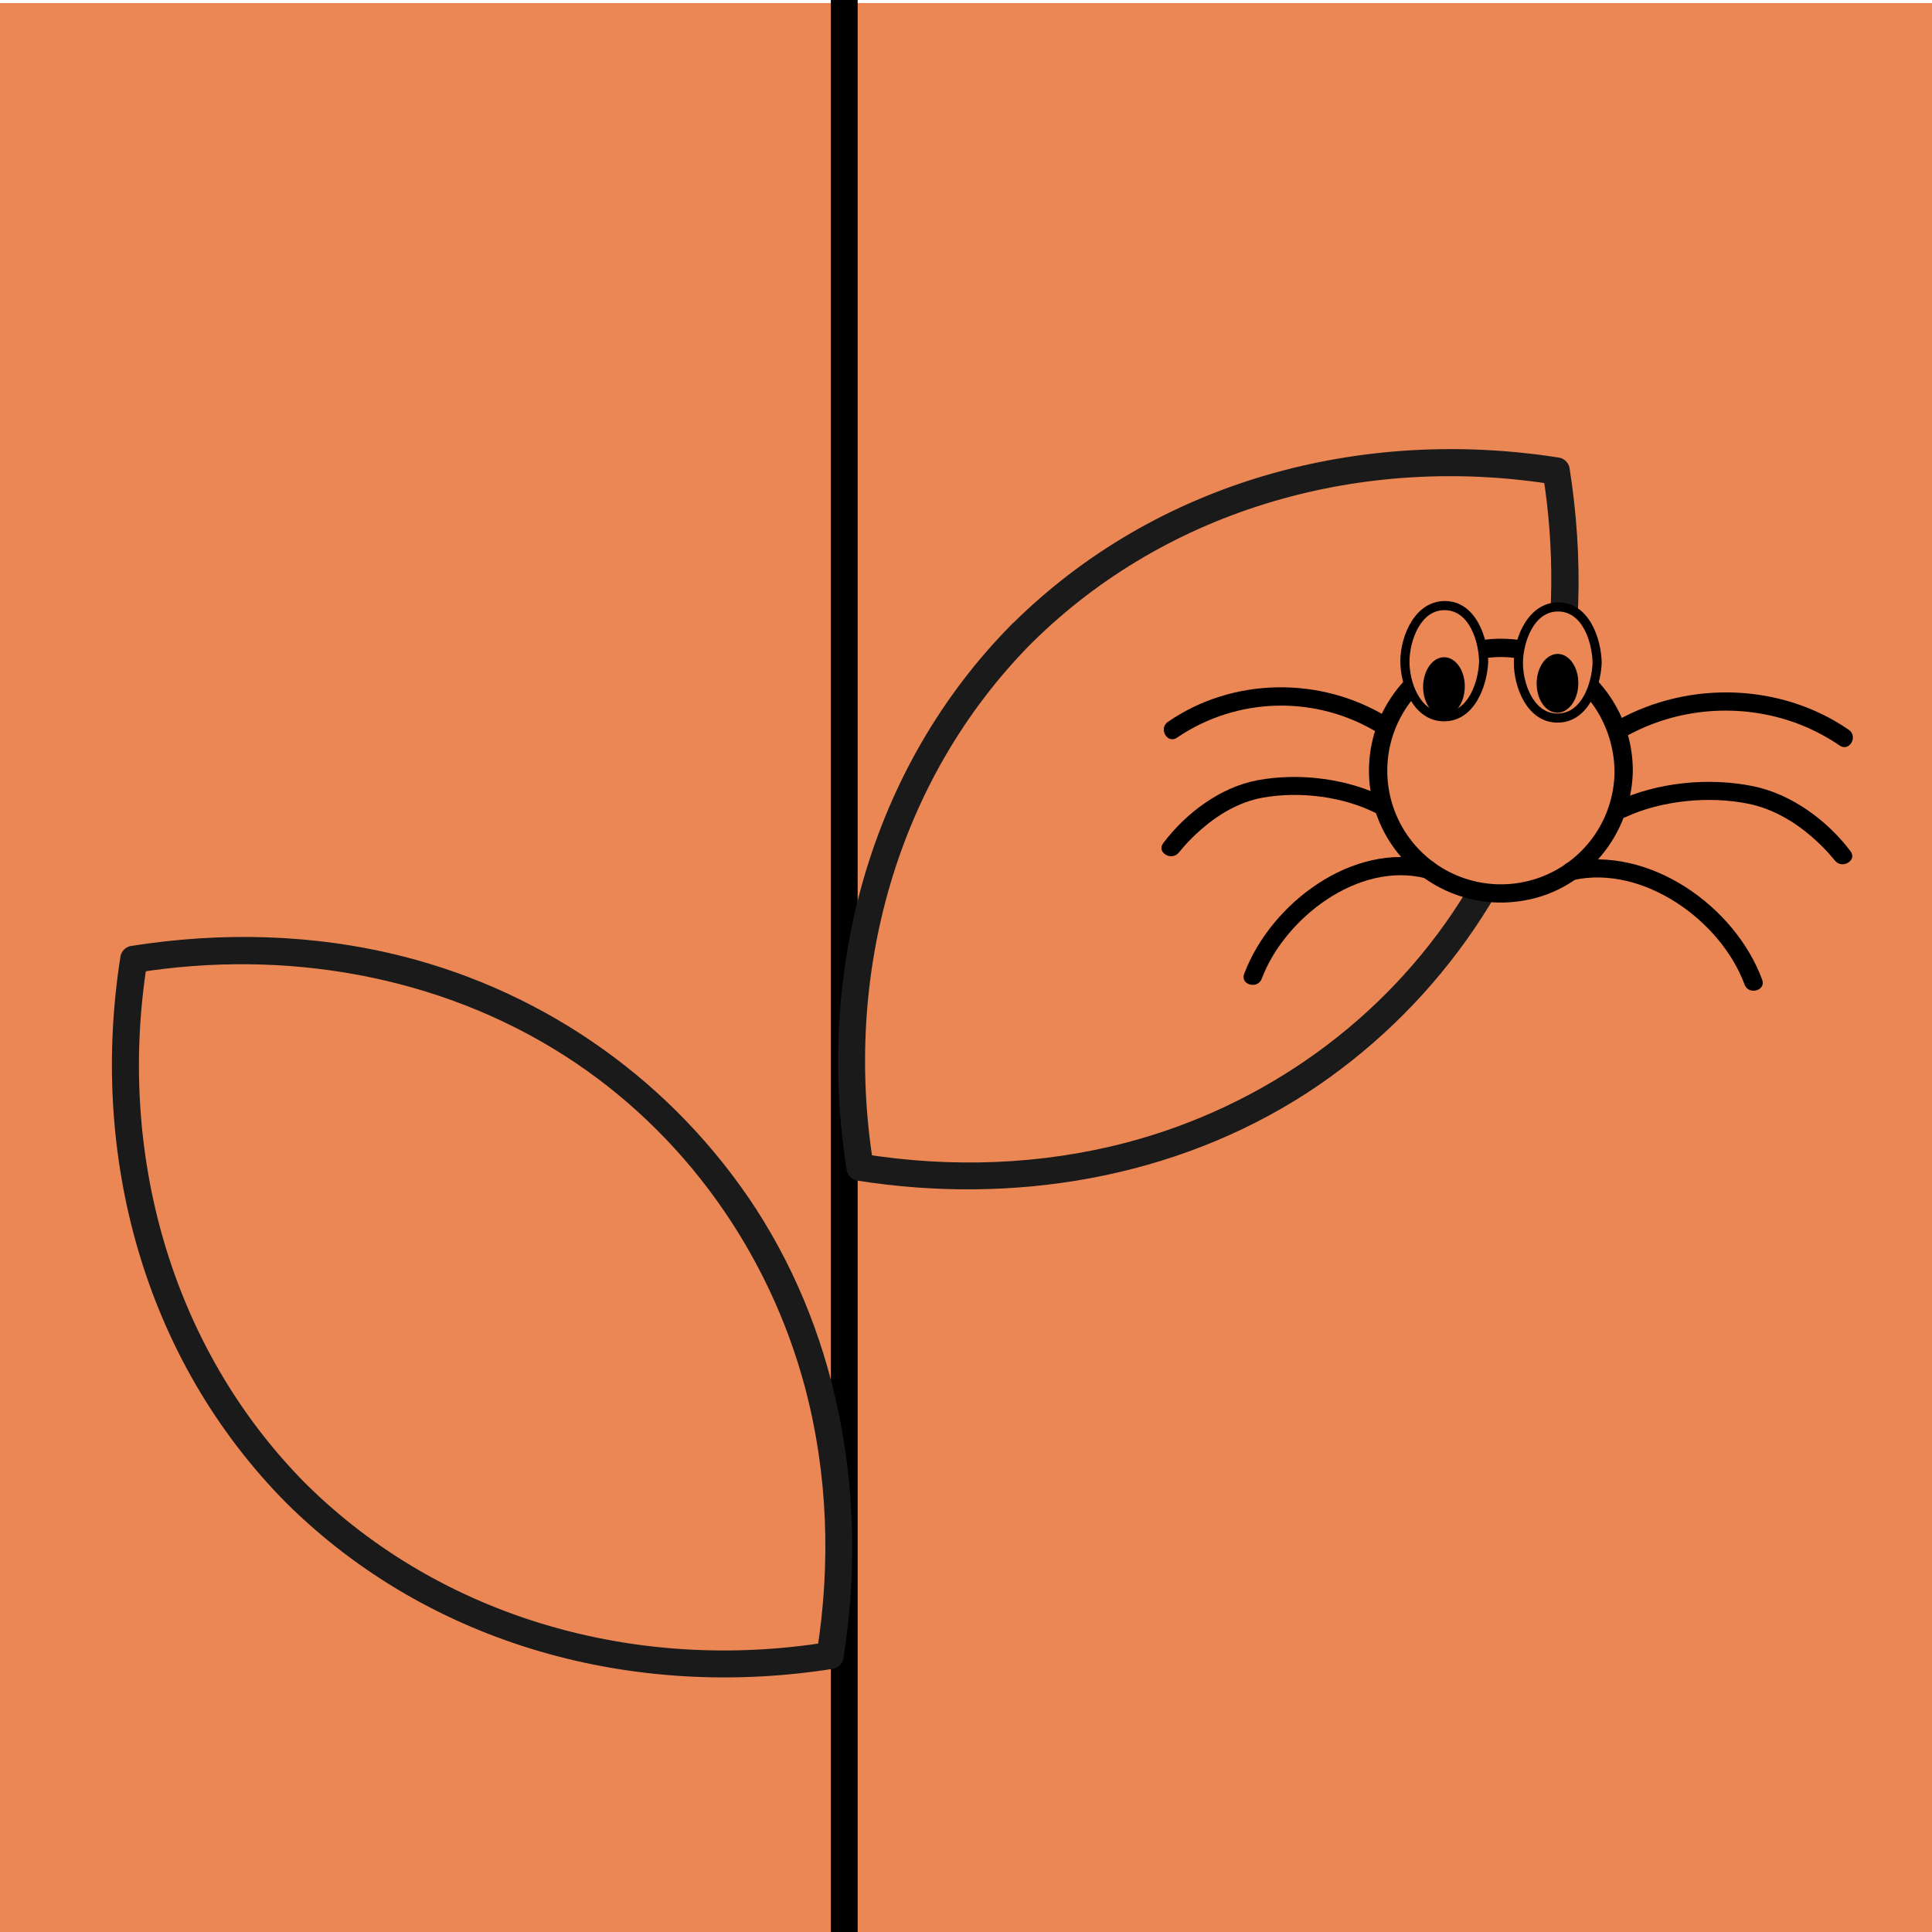
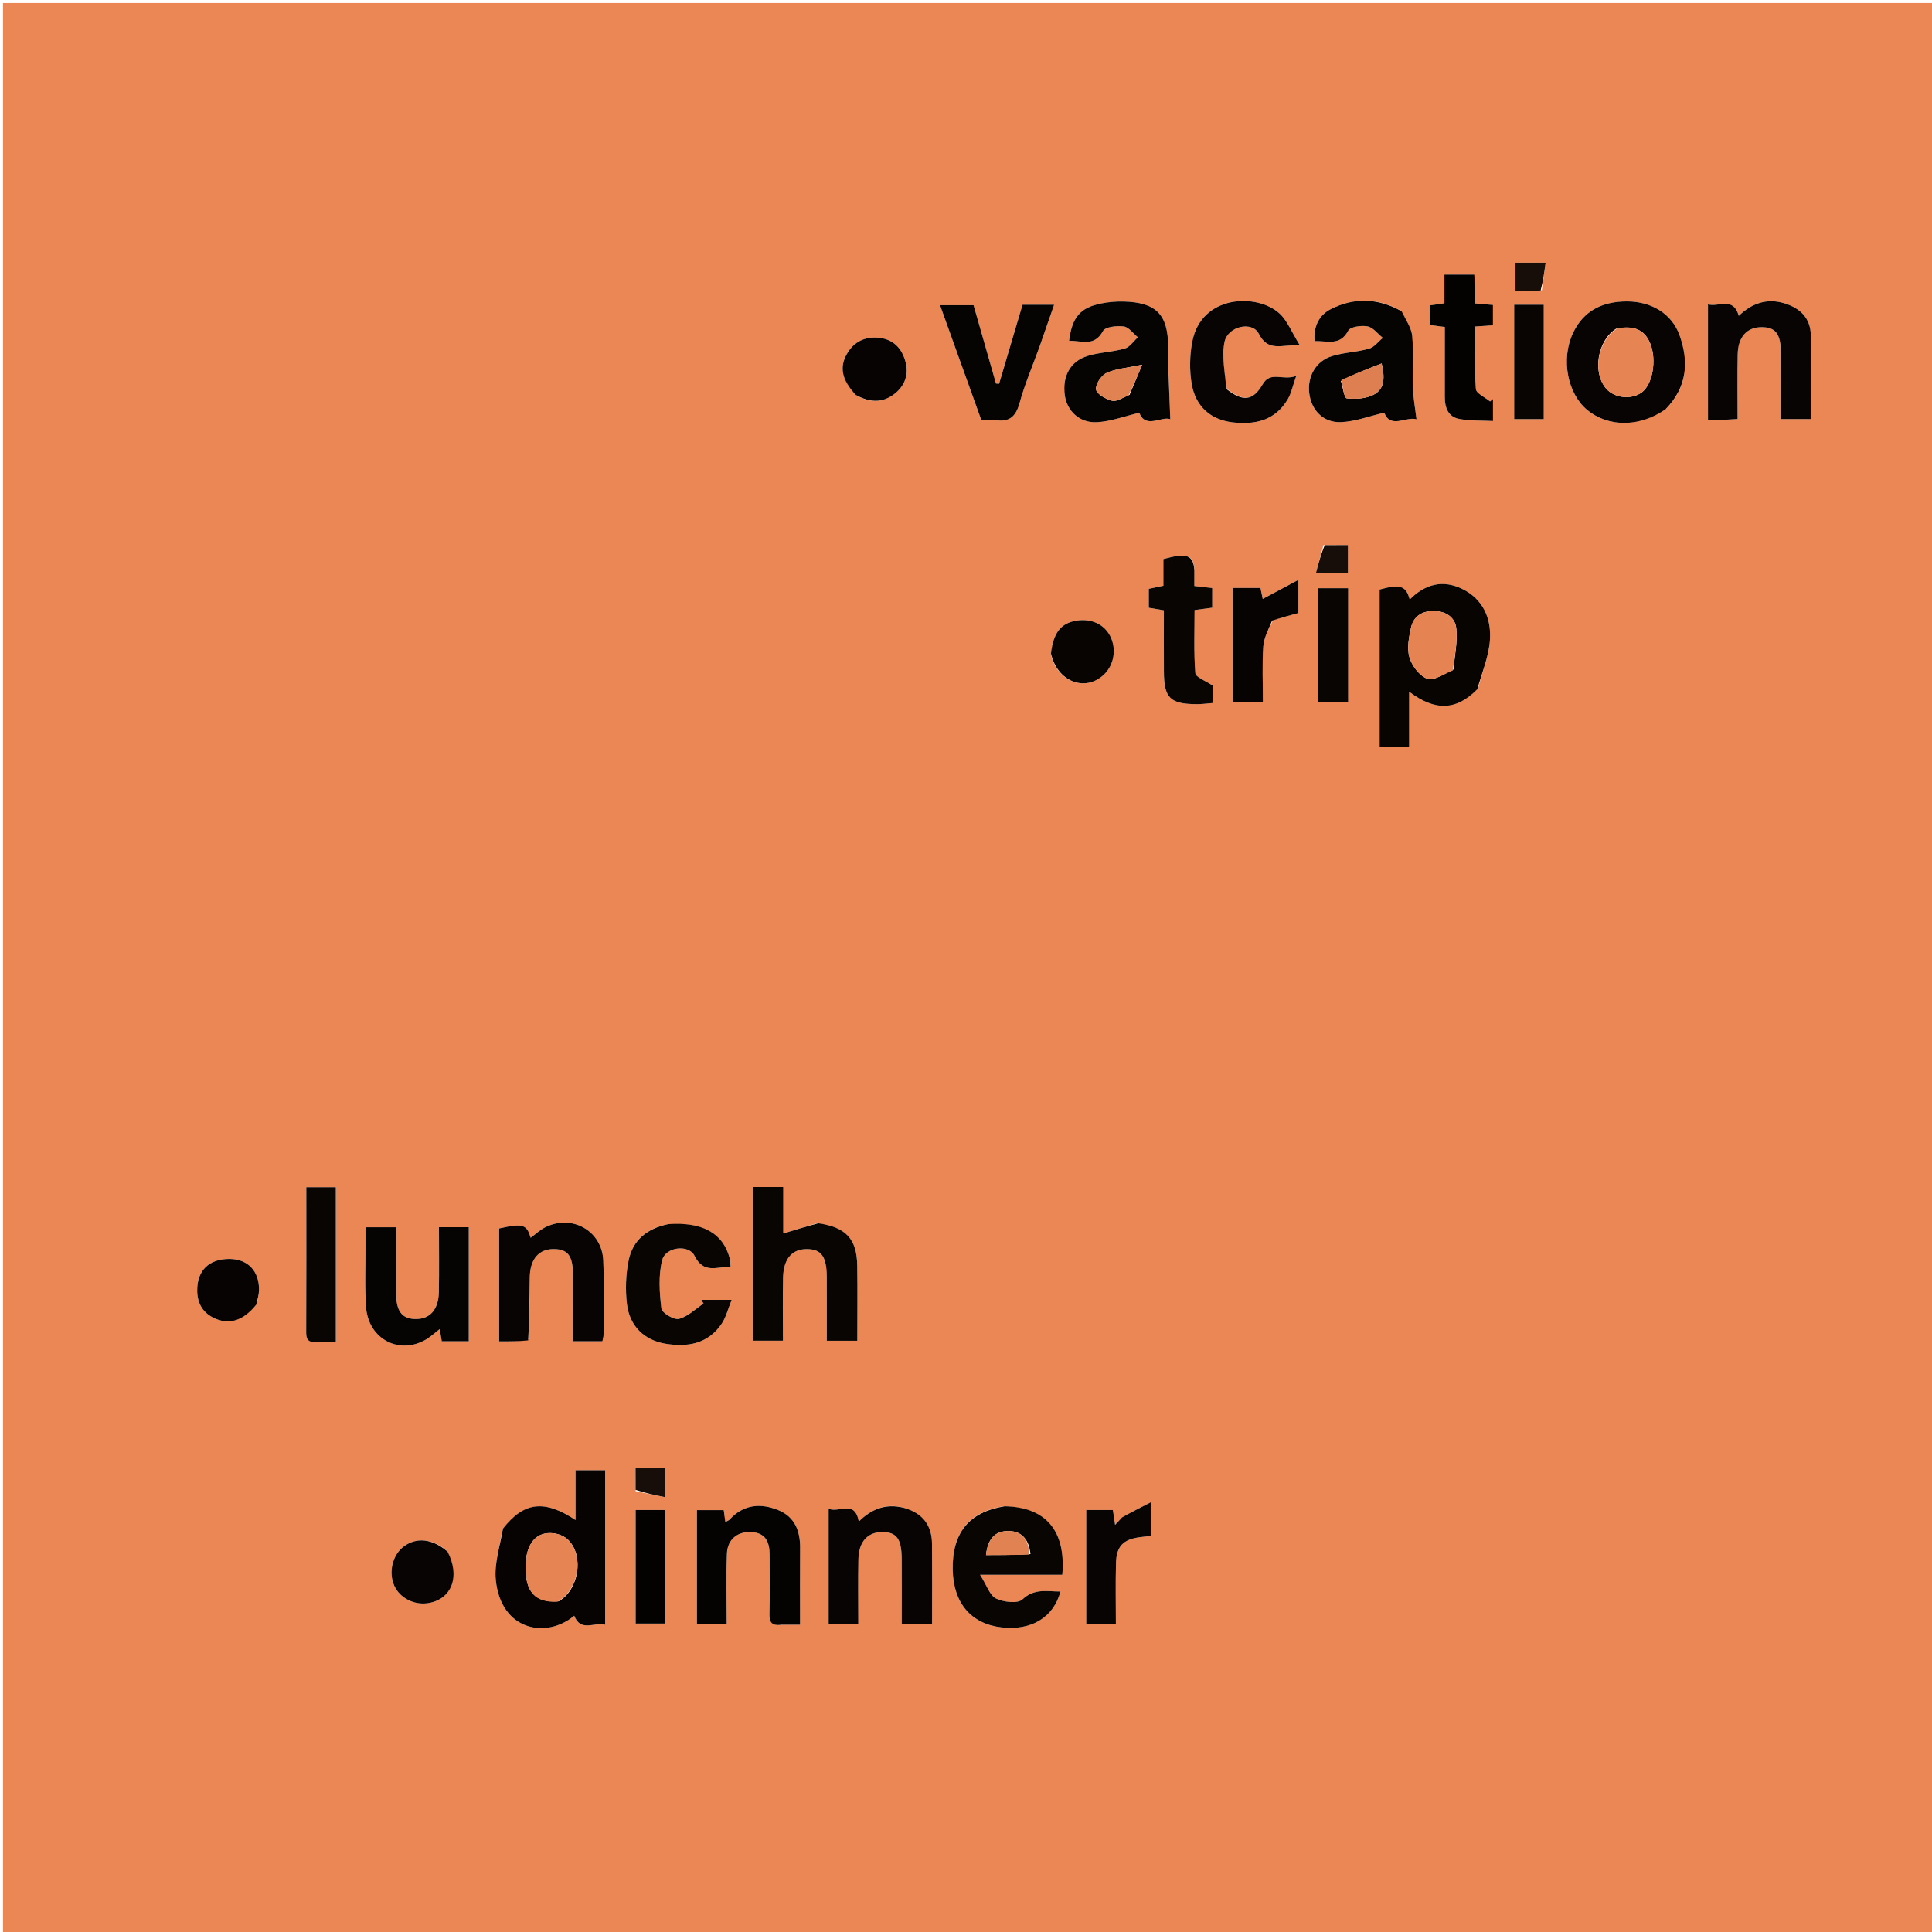
- <svg xmlns="http://www.w3.org/2000/svg" id="Layer_1" data-name="Layer 1" viewBox="0 0 635 635">
-   <defs>
-     <style>.cls-1{fill:#eb8755;}.cls-2{fill:#1a1a1a;}</style>
-   </defs>
-   <rect class="cls-1" y="1" width="635" height="635" />
-   <rect x="273.09" y="-4.81" width="8.81" height="662.23" rx="3" transform="translate(554.98 652.62) rotate(-180)" />
-   <path class="cls-1" d="M97.3,490.83a189.74,189.74,0,0,1-48-81.17A213.14,213.14,0,0,1,44,315.3a212.88,212.88,0,0,1,94.37,5.33A189.31,189.31,0,0,1,267.5,449.76a212.88,212.88,0,0,1,5.33,94.37,213,213,0,0,1-94.36-5.34A189.62,189.62,0,0,1,97.3,490.83Z" />
-   <path class="cls-2" d="M100.48,487.65c-44.57-45-62-109.16-52.14-171.16l-3.14,3.15c48.35-7.71,99,.82,140.46,27.39,39.05,25,67.16,64.52,79,109.26,7.45,28.21,8.43,57.87,3.84,86.64l3.14-3.14c-62,9.88-126.17-7.57-171.15-52.14-4.12-4.08-10.48,2.28-6.36,6.36,47.41,47,114.67,64.85,179.91,54.45a4.31,4.31,0,0,0,3.14-3.14c8.13-51-.47-104.37-28.76-148.09a195.91,195.91,0,0,0-116-82.89c-29.33-7.44-59.82-8.13-89.63-3.38a4.34,4.34,0,0,0-3.15,3.14C29.26,379.34,47.13,446.6,94.12,494,98.2,498.13,104.56,491.77,100.48,487.65Z" />
-   <path class="cls-1" d="M336,208.14a189.74,189.74,0,0,1,81.17-48,213.14,213.14,0,0,1,94.36-5.33,212.85,212.85,0,0,1-5.33,94.36A189.3,189.3,0,0,1,377,378.34a213.14,213.14,0,0,1-94.36,5.33A212.85,212.85,0,0,1,288,289.31,189.66,189.66,0,0,1,336,208.14Z" />
-   <path class="cls-2" d="M339.14,211.32c45-44.57,109.17-62,171.16-52.14L507.15,156c7.71,48.35-.82,99-27.39,140.46-25,39.05-64.51,67.16-109.26,79-28.21,7.46-57.87,8.44-86.64,3.85l3.15,3.14c-9.89-62,7.56-126.17,52.13-171.15,4.09-4.12-2.28-10.49-6.36-6.36-47,47.41-64.85,114.67-54.45,179.91a4.33,4.33,0,0,0,3.14,3.14c51,8.13,104.37-.47,148.1-28.76a195.89,195.89,0,0,0,82.88-116c7.45-29.33,8.13-59.82,3.38-89.63a4.33,4.33,0,0,0-3.14-3.15C447.46,140.1,380.19,158,332.78,205,328.66,209,335,215.4,339.14,211.32Z" />
-   <circle class="cls-1" cx="493.31" cy="253.31" r="40.35" />
-   <path d="M536.66,253.78a43.36,43.36,0,1,0-35.54,42.16c20.43-3.58,35-21.75,35.54-42.16.11-3.86-5.89-3.86-6,0a37.35,37.35,0,1,1-29.55-37c17.44,3.72,29.46,19.39,29.55,37C530.68,257.64,536.68,257.65,536.66,253.78Z" />
-   <ellipse class="cls-1" cx="474.7" cy="217.31" rx="18.27" ry="12.94" transform="translate(251.85 689.43) rotate(-89.33)" />
-   <path d="M489.14,217.46c-.15-8.21-4.25-19.87-14.23-19.92-9.79,0-14.58,11.32-14.65,19.62s4.41,19.82,14.23,19.92c10,.1,14.31-11.37,14.65-19.62.08-1.93-2.92-1.93-3,0-.27,6.56-3.45,16.68-11.65,16.62-8-.07-11.36-10.4-11.23-16.92s3.55-16.74,11.65-16.62,11.11,10.39,11.23,16.92C486.18,219.39,489.18,219.39,489.14,217.46Z" />
-   <ellipse class="cls-1" cx="512" cy="217.74" rx="18.27" ry="12.94" transform="translate(288.27 727.16) rotate(-89.33)" />
-   <path d="M526.44,217.9c-.15-8.21-4.25-19.87-14.23-19.92-9.79,0-14.58,11.31-14.65,19.61s4.41,19.83,14.23,19.92c10,.1,14.31-11.37,14.65-19.61.08-1.93-2.92-1.93-3,0-.27,6.55-3.45,16.68-11.65,16.61-8-.06-11.36-10.4-11.23-16.92s3.55-16.73,11.65-16.61,11.11,10.38,11.23,16.92C523.48,219.82,526.48,219.83,526.44,217.9Z" />
-   <path d="M456.17,235.8c-22.08-13.62-51-13.25-72.32,1.47-3.16,2.18-.16,7.38,3,5.18A61,61,0,0,1,453.14,241c3.3,2,6.32-3.15,3-5.18Z" />
-   <path d="M455.86,262.44c-12.61-6.55-28.69-8.56-42.54-6-12.26,2.3-23.58,10.84-31,20.69-2.33,3.09,2.88,6.08,5.18,3-.4.53,1.4-1.66,1.86-2.17a63.28,63.28,0,0,1,5.21-5.15c5.77-5.1,12.7-9.23,20.35-10.62,12.25-2.21,26.75-.44,37.91,5.36,3.42,1.78,6.46-3.39,3-5.18Z" />
-   <path d="M470.13,282.87c-25.47-6.44-52.53,14.1-61.2,37.21-1.36,3.62,4.44,5.18,5.78,1.59,7.4-19.7,31.59-38.63,53.82-33,3.75.94,5.34-4.84,1.6-5.79Z" />
-   <path d="M534.64,241.9c21.82-12.11,49.48-11,70,3.14,3.19,2.19,6.19-3,3-5.18-22.23-15.32-52.42-16.24-76-3.14-3.37,1.87-.35,7.06,3,5.18Z" />
-   <path d="M534.33,268.54c11.67-5.42,27.39-7,40.19-4.39,7.79,1.56,14.85,5.6,20.82,10.75a67.71,67.71,0,0,1,5.7,5.54c.5.54,2.45,2.9,2,2.34,2.3,3.05,7.51.06,5.18-3-7.72-10.21-19.48-18.85-32.13-21.4-14.52-2.92-31.29-1.29-44.82,5-3.5,1.63-.45,6.8,3,5.18Z" />
-   <path d="M517.32,289.21c22.84-4.93,48.34,13.38,56.07,34.39,1.33,3.59,7.13,2,5.79-1.6-8.9-24.17-37.23-44.24-63.45-38.58-3.77.82-2.18,6.6,1.59,5.79Z" />
-   <ellipse cx="474.6" cy="225.68" rx="9.67" ry="6.85" transform="translate(243.38 697.61) rotate(-89.33)" />
-   <ellipse cx="511.92" cy="224.6" rx="9.67" ry="6.85" transform="translate(281.34 733.85) rotate(-89.33)" />
+ <svg xmlns="http://www.w3.org/2000/svg" version="1.1" id="Layer_1" x="0px" y="0px" width="100%" viewBox="0 0 635 635" enable-background="new 0 0 635 635" xml:space="preserve">
+   <path fill="#EB8755" opacity="1" stroke="none" d=" M355,636   C236.667,636 118.833,636 1,636   C1,424.333 1,212.667 1,1   C212.667,1 424.333,1 636,1   C636,212.667 636,424.333 636,636   C542.5,636 449,636 355,636  M485.786,226.241   C487.169,220.857 489.408,215.523 489.722,210.077   C490.124,203.131 487.372,196.871 480.602,193.563   C474.188,190.429 468.364,191.981 463.335,197.053   C462.105,192.463 460.16,191.896 453.444,193.767   C453.444,211.052 453.444,228.292 453.444,245.572   C456.75,245.572 459.676,245.572 463.152,245.572   C463.152,239.457 463.152,233.596 463.152,227.344   C471.732,233.82 478.664,233.513 485.786,226.241  M165.1,502.756   C164.314,508.254 162.424,513.86 162.946,519.231   C164.579,536.036 179.674,538.708 188.726,531.048   C190.89,536.53 195.276,533.06 198.893,534.011   C198.893,516.794 198.893,500.07 198.893,483.222   C195.601,483.222 192.568,483.222 189.167,483.222   C189.167,486.219 189.167,488.855 189.167,491.491   C189.167,494.09 189.167,496.688 189.167,499.601   C178.902,492.796 172.183,493.621 165.1,502.756  M268.506,402.045   C264.973,403.12 261.439,404.196 257.442,405.413   C257.442,400.672 257.442,395.472 257.442,390.143   C253.751,390.143 250.672,390.143 247.594,390.143   C247.594,407.179 247.594,423.919 247.594,440.664   C250.959,440.664 254.001,440.664 257.34,440.664   C257.34,433.504 257.215,426.692 257.377,419.886   C257.525,413.64 260.408,410.456 265.387,410.55   C270.012,410.636 271.708,413.069 271.739,419.813   C271.772,426.771 271.747,433.73 271.747,440.67   C275.289,440.67 278.357,440.67 281.778,440.67   C281.778,432.198 281.878,424.07 281.751,415.945   C281.615,407.225 278.084,403.39 268.506,402.045  M460.343,102.065   C452.768,97.891 444.951,97.769 437.382,101.615   C433.517,103.579 431.661,107.377 432.09,112.135   C436.21,111.949 440.427,113.843 443.116,108.703   C443.798,107.4 447.444,106.882 449.48,107.278   C451.33,107.638 452.844,109.731 454.505,111.061   C453.002,112.288 451.674,114.131 449.961,114.618   C445.985,115.747 441.701,115.829 437.766,117.057   C432.451,118.715 429.666,123.757 430.317,129.219   C430.975,134.744 434.843,138.952 440.67,138.751   C445.41,138.587 450.093,136.762 454.976,135.634   C457,141.072 462.29,136.748 465.57,137.818   C465.141,134.23 464.504,130.862 464.386,127.476   C464.189,121.816 464.675,116.112 464.166,110.491   C463.919,107.755 462.071,105.164 460.343,102.065  M383.941,119.509   C383.941,117.678 383.942,115.847 383.941,114.016   C383.933,103.399 380.02,99.36 369.254,99.105   C366.783,99.046 364.255,99.272 361.832,99.76   C355.023,101.131 352.339,104.315 351.376,112.034   C355.367,111.852 359.607,114.189 362.522,108.803   C363.277,107.409 367.09,107.008 369.346,107.306   C371.024,107.528 372.455,109.614 373.996,110.87   C372.572,112.147 371.339,114.093 369.684,114.569   C365.719,115.709 361.436,115.772 357.498,116.978   C351.724,118.745 349.101,123.723 349.978,129.953   C350.688,134.996 354.734,139.025 360.402,138.777   C365.001,138.575 369.532,136.819 374.453,135.667   C376.55,141.075 381.742,136.707 384.644,137.777   C384.404,131.864 384.172,126.181 383.941,119.509  M329.765,495.09   C318.412,496.943 312.875,503.92 313.134,516.048   C313.365,526.916 319.208,533.754 329.228,534.889   C338.993,535.994 346.26,531.622 348.555,523.088   C344.201,523.109 340.054,521.931 336.055,525.678   C334.496,527.139 329.849,526.585 327.365,525.384   C325.303,524.387 324.352,521.094 322.131,517.592   C332.443,517.592 340.835,517.592 349.153,517.592   C350.395,503.18 343.759,495.325 329.765,495.09  M547.714,134.242   C554.569,127.201 555.138,118.906 552.029,110.197   C549.52,103.17 542.835,99.069 534.729,99.07   C526.788,99.071 520.441,102.058 516.962,109.561   C512.989,118.128 515.21,129.438 521.719,134.776   C528.652,140.462 538.947,140.442 547.714,134.242  M120.128,409.629   C120.162,416.29 119.845,422.975 120.311,429.606   C121.057,440.202 131.351,445.517 140.214,440.144   C141.592,439.309 142.791,438.18 144.531,436.832   C144.795,438.426 144.991,439.607 145.196,440.845   C148.221,440.845 151.023,440.845 154.073,440.845   C154.073,428.245 154.073,415.813 154.073,403.346   C150.807,403.346 147.742,403.346 144.276,403.346   C144.276,410.651 144.37,417.621 144.247,424.588   C144.142,430.488 141.289,433.635 136.484,433.535   C132.028,433.443 130.186,430.923 130.155,424.709   C130.118,417.605 130.146,410.5 130.146,403.372   C126.516,403.372 123.473,403.372 120.128,403.372   C120.128,405.381 120.128,407.024 120.128,409.629  M257.51,534.01   C259.255,534.01 261.001,534.01 262.966,534.01   C262.966,525.127 262.917,516.987 262.983,508.849   C263.028,503.216 261.246,498.539 255.773,496.325   C249.923,493.958 244.355,494.463 239.792,499.451   C239.501,499.77 239.008,499.904 238.413,500.233   C238.207,498.763 238.031,497.511 237.866,496.337   C234.794,496.337 231.893,496.337 229.063,496.337   C229.063,509.04 229.063,521.41 229.063,533.733   C232.376,533.733 235.305,533.733 238.846,533.733   C238.846,525.845 238.629,518.219 238.926,510.612   C239.11,505.925 242.42,503.334 246.893,503.549   C251.691,503.779 252.953,506.891 252.952,511.024   C252.951,517.514 253.092,524.008 252.894,530.492   C252.806,533.386 253.821,534.429 257.51,534.01  M566.513,138.015   C567.946,137.923 569.379,137.831 571.101,137.721   C571.101,130.409 570.994,123.443 571.134,116.481   C571.251,110.713 574.191,107.537 579.007,107.54   C583.639,107.542 585.311,109.743 585.36,116.16   C585.414,123.279 585.372,130.4 585.372,137.729   C588.928,137.729 591.975,137.729 595.229,137.729   C595.229,128.319 595.392,119.187 595.167,110.066   C595.033,104.596 591.738,101.322 586.591,99.721   C580.589,97.853 575.629,99.836 571.493,103.813   C569.65,97.325 564.893,101.054 561.369,100.032   C561.369,112.897 561.369,125.271 561.369,138.015   C562.962,138.015 564.265,138.015 566.513,138.015  M296.733,495.462   C291.06,494.054 286.367,496.014 282.266,500.103   C280.956,492.755 275.843,497.358 272.349,495.887   C272.349,508.842 272.349,521.223 272.349,533.691   C275.691,533.691 278.745,533.691 282.101,533.691   C282.101,526.4 281.992,519.427 282.135,512.46   C282.254,506.693 285.211,503.52 290.038,503.54   C294.657,503.559 296.313,505.761 296.36,512.199   C296.413,519.322 296.372,526.446 296.372,533.701   C299.959,533.701 303.006,533.701 306.35,533.701   C306.35,524.754 306.405,516.115 306.332,507.477   C306.281,501.446 303.423,497.397 296.733,495.462  M173.944,440.211   C173.995,433.393 173.972,426.573 174.118,419.757   C174.247,413.695 177.233,410.406 182.231,410.54   C186.763,410.662 188.322,412.852 188.363,419.383   C188.407,426.493 188.373,433.604 188.373,440.848   C191.963,440.848 194.927,440.848 197.99,440.848   C198.141,440.064 198.368,439.426 198.369,438.788   C198.379,430.637 198.592,422.476 198.281,414.336   C197.908,404.552 187.993,398.961 179.174,403.393   C177.458,404.256 176.012,405.658 174.402,406.841   C173.147,402.416 171.814,402.013 164.068,403.763   C164.068,409.819 164.068,415.951 164.068,422.083   C164.068,428.334 164.068,434.585 164.068,440.883   C167.633,440.883 170.453,440.883 173.944,440.211  M219.243,402.43   C212.555,403.776 207.926,407.708 206.6,414.332   C205.674,418.961 205.505,423.932 206.061,428.624   C206.911,435.792 211.709,440.48 218.647,441.638   C225.961,442.859 232.74,441.73 237.219,435.036   C238.67,432.868 239.295,430.146 240.476,427.236   C236.469,427.236 233.497,427.236 230.524,427.236   C230.761,427.643 230.998,428.05 231.236,428.458   C228.56,430.233 226.072,432.753 223.135,433.491   C221.509,433.9 217.551,431.518 217.379,430.068   C216.752,424.812 216.359,419.181 217.654,414.148   C218.777,409.786 226.392,408.924 228.277,412.75   C231.261,418.806 235.621,416.321 240.12,416.353   C239.982,415.059 240,414.225 239.795,413.451   C237.645,405.359 230.927,401.558 219.243,402.43  M402.836,127.485   C402.627,122.465 401.513,117.268 402.451,112.473   C403.476,107.232 411.564,105.406 413.736,109.696   C416.805,115.761 421.132,113.275 427.192,113.442   C424.532,109.16 423.165,105.471 420.589,103.093   C413.185,96.257 394.768,96.881 391.855,112.372   C391.015,116.84 390.914,121.69 391.67,126.162   C392.932,133.623 397.95,137.987 405.169,138.823   C412.562,139.679 419.192,138.168 423.271,131.191   C424.426,129.216 424.881,126.832 426.036,123.563   C421.578,125.217 417.607,121.833 415.022,126.286   C411.862,131.729 408.579,132.206 402.836,127.485  M341.857,113.474   C343.353,109.151 344.85,104.827 346.464,100.164   C342.657,100.164 339.519,100.164 336.078,100.164   C333.515,108.81 330.948,117.467 328.382,126.123   C328.04,126.105 327.698,126.086 327.356,126.067   C324.88,117.415 322.405,108.763 319.989,100.318   C316.137,100.318 312.749,100.318 308.967,100.318   C313.583,113.16 318.051,125.59 322.516,138.012   C324.37,138.012 325.728,137.824 327.014,138.046   C331.566,138.835 333.833,137.092 335.089,132.523   C336.801,126.293 339.369,120.299 341.857,113.474  M392.551,186.924   C392.176,182.34 390.03,181.626 382.37,183.754   C382.37,186.606 382.37,189.557 382.37,192.524   C380.502,192.918 378.961,193.243 377.583,193.534   C377.583,195.819 377.583,197.757 377.583,199.757   C379.275,200.042 380.689,200.281 382.534,200.592   C382.534,207.414 382.507,214.043 382.541,220.672   C382.587,229.477 384.571,231.431 393.489,231.441   C395.125,231.443 396.761,231.207 398.593,231.065   C398.593,228.649 398.593,226.545 398.593,225.35   C396.268,223.751 392.985,222.614 392.876,221.228   C392.334,214.351 392.629,207.407 392.629,200.501   C395.048,200.182 396.787,199.952 398.427,199.736   C398.427,197.319 398.427,195.27 398.427,193.268   C396.279,193.025 394.521,192.827 392.552,192.604   C392.552,190.786 392.552,189.296 392.551,186.924  M484.84,94.57   C484.75,93.124 484.66,91.678 484.572,90.249   C481.141,90.249 478.088,90.249 474.739,90.249   C474.739,93.602 474.739,96.568 474.739,99.685   C472.926,99.947 471.388,100.169 469.895,100.385   C469.895,102.775 469.895,104.74 469.895,106.829   C471.518,107.038 472.955,107.223 474.874,107.47   C474.874,115.247 474.883,122.878 474.869,130.509   C474.863,134.006 475.984,137.045 479.673,137.707   C483.292,138.356 487.057,138.189 490.709,138.377   C490.709,135.333 490.709,133.229 490.709,131.126   C490.389,131.4 490.068,131.674 489.748,131.949   C488.118,130.592 485.191,129.333 485.081,127.863   C484.576,121.123 484.859,114.323 484.859,107.326   C487.151,107.163 488.905,107.038 490.696,106.91   C490.696,104.481 490.696,102.412 490.696,100.233   C488.665,100.061 486.912,99.914 484.84,99.739   C484.84,98.115 484.84,96.811 484.84,94.57  M104.663,441.018   C106.571,441.018 108.479,441.018 110.377,441.018   C110.377,423.575 110.377,406.891 110.377,390.218   C106.969,390.218 103.909,390.218 100.675,390.218   C100.675,406.375 100.711,422.162 100.636,437.948   C100.625,440.305 101.372,441.368 104.663,441.018  M368.536,499.033   C368.013,499.586 367.49,500.14 366.504,501.183   C366.19,499.068 365.968,497.573 365.778,496.291   C362.541,496.291 359.784,496.291 357.019,496.291   C357.019,508.973 357.019,521.363 357.019,533.772   C360.308,533.772 363.246,533.772 366.761,533.772   C366.761,526.917 366.622,520.294 366.804,513.68   C366.955,508.183 369.203,505.954 374.657,505.234   C375.936,505.065 377.222,504.95 378.359,504.827   C378.359,501.461 378.359,498.397 378.359,493.696   C374.593,495.62 371.804,497.045 368.536,499.033  M418.456,203.73   C421.256,202.971 424.056,202.211 426.742,201.482   C426.742,198.375 426.742,195.308 426.742,190.592   C422.17,193.035 418.582,194.952 415.022,196.855   C414.858,196.058 414.553,194.58 414.277,193.246   C411.114,193.246 408.338,193.246 405.356,193.246   C405.356,205.863 405.356,218.237 405.356,230.685   C408.7,230.685 411.751,230.685 415.087,230.685   C415.087,224.392 414.808,218.405 415.209,212.464   C415.398,209.664 416.892,206.952 418.456,203.73  M433.284,216.492   C433.284,221.25 433.284,226.009 433.284,230.836   C436.969,230.836 439.929,230.836 443.108,230.836   C443.108,218.232 443.108,205.811 443.108,193.322   C439.821,193.322 436.76,193.322 433.284,193.322   C433.284,200.926 433.284,208.21 433.284,216.492  M497.67,107.651   C497.67,117.701 497.67,127.751 497.67,137.745   C501.382,137.745 504.309,137.745 507.392,137.745   C507.392,125.089 507.392,112.709 507.392,100.165   C504.109,100.165 501.15,100.165 497.67,100.165   C497.67,102.449 497.67,104.574 497.67,107.651  M208.92,527.417   C208.92,529.514 208.92,531.612 208.92,533.626   C212.603,533.626 215.649,533.626 218.679,533.626   C218.679,520.996 218.679,508.749 218.679,496.3   C215.384,496.3 212.337,496.3 208.92,496.3   C208.92,506.535 208.92,516.484 208.92,527.417  M146.855,509.655   C142.122,505.72 136.992,505.188 132.825,508.198   C129.029,510.941 127.593,516.731 129.599,521.203   C131.404,525.228 136.136,527.649 140.746,526.904   C148.441,525.662 151.383,518.185 146.855,509.655  M281.611,130.033   C285.952,132.4 290.258,132.498 294.181,129.312   C297.408,126.691 298.705,123.115 297.645,119.021   C296.507,114.627 293.731,111.596 289.091,111.046   C284.39,110.489 280.571,112.276 278.226,116.554   C275.853,120.882 276.769,124.989 281.611,130.033  M345.466,215.183   C347.47,224.01 356.545,227.516 362.705,221.844   C366.168,218.654 367.079,213.349 364.897,209.07   C362.853,205.063 358.481,203.129 353.51,204.033   C348.663,204.915 346.195,208.071 345.466,215.183  M84.422,428.432   C84.669,426.966 85.107,425.503 85.131,424.033   C85.235,417.78 81.462,413.834 75.48,413.786   C68.693,413.731 64.796,417.562 64.82,424.132   C64.836,428.639 66.873,431.804 70.982,433.49   C75.73,435.44 80.125,433.893 84.422,428.432  M434.963,179.197   C434.199,182.047 433.435,184.897 432.514,188.334   C436.79,188.334 439.796,188.334 443.04,188.334   C443.04,185.193 443.04,182.326 443.04,179.152   C440.413,179.152 438.125,179.152 434.963,179.197  M506.782,95.374   C507.174,92.466 507.565,89.558 507.998,86.346   C504.098,86.346 501.182,86.346 498.102,86.346   C498.102,89.46 498.102,92.433 498.102,95.597   C501.038,95.597 503.495,95.597 506.782,95.374  M208.93,490.119   C212.123,490.764 215.316,491.409 218.64,492.079   C218.64,488.026 218.64,485.297 218.64,482.489   C215.264,482.489 212.232,482.489 208.882,482.489   C208.882,484.965 208.882,487.093 208.93,490.119  z" />
+   <path fill="#070402" opacity="1" stroke="none" d=" M485.555,226.524   C478.664,233.513 471.732,233.82 463.152,227.344   C463.152,233.596 463.152,239.457 463.152,245.572   C459.676,245.572 456.75,245.572 453.444,245.572   C453.444,228.292 453.444,211.052 453.444,193.767   C460.16,191.896 462.105,192.463 463.335,197.053   C468.364,191.981 474.188,190.429 480.602,193.563   C487.372,196.871 490.124,203.131 489.722,210.077   C489.408,215.523 487.169,220.857 485.555,226.524  M477.731,220.035   C478.101,215.532 479.112,210.961 478.643,206.548   C478.249,202.841 475.112,200.781 471.039,200.818   C467.192,200.853 464.536,202.709 463.756,206.321   C463.071,209.497 462.371,213.107 463.251,216.057   C464.076,218.826 466.542,222.135 469.069,223.053   C471.23,223.838 474.5,221.571 477.731,220.035  z" />
+   <path fill="#060302" opacity="1" stroke="none" d=" M165.297,502.44   C172.183,493.621 178.902,492.796 189.167,499.601   C189.167,496.688 189.167,494.09 189.167,491.491   C189.167,488.855 189.167,486.219 189.167,483.222   C192.568,483.222 195.601,483.222 198.893,483.222   C198.893,500.07 198.893,516.794 198.893,534.011   C195.276,533.06 190.89,536.53 188.726,531.047   C179.674,538.708 164.579,536.036 162.946,519.231   C162.424,513.86 164.314,508.254 165.297,502.44  M183.614,526.298   C190.21,522.614 192.059,511.458 186.773,506.15   C185.603,504.975 183.674,504.161 181.999,503.957   C176.256,503.256 172.898,507.295 172.75,514.699   C172.583,523.093 175.817,526.875 183.614,526.298  z" />
+   <path fill="#090503" opacity="1" stroke="none" d=" M268.925,402.057   C278.084,403.39 281.615,407.225 281.751,415.945   C281.878,424.07 281.778,432.198 281.778,440.67   C278.357,440.67 275.289,440.67 271.747,440.67   C271.747,433.73 271.772,426.771 271.739,419.813   C271.708,413.069 270.012,410.636 265.387,410.55   C260.408,410.456 257.525,413.64 257.377,419.886   C257.215,426.692 257.34,433.504 257.34,440.664   C254.001,440.664 250.959,440.664 247.594,440.664   C247.594,423.919 247.594,407.179 247.594,390.143   C250.672,390.143 253.751,390.143 257.442,390.143   C257.442,395.472 257.442,400.672 257.442,405.413   C261.439,404.196 264.973,403.12 268.925,402.057  z" />
+   <path fill="#060402" opacity="1" stroke="none" d=" M460.646,102.286   C462.071,105.164 463.919,107.755 464.166,110.491   C464.675,116.112 464.189,121.816 464.386,127.476   C464.504,130.862 465.141,134.23 465.57,137.818   C462.29,136.748 457,141.072 454.976,135.634   C450.093,136.762 445.41,138.587 440.67,138.751   C434.843,138.952 430.975,134.744 430.317,129.219   C429.666,123.757 432.451,118.715 437.766,117.057   C441.701,115.829 445.985,115.747 449.961,114.618   C451.674,114.131 453.002,112.288 454.505,111.061   C452.844,109.731 451.33,107.638 449.48,107.278   C447.444,106.882 443.798,107.4 443.116,108.703   C440.427,113.843 436.21,111.949 432.09,112.135   C431.661,107.377 433.517,103.579 437.382,101.615   C444.951,97.769 452.768,97.891 460.646,102.286  M440.714,125.236   C441.35,127.231 441.804,130.833 442.654,130.929   C445.544,131.256 448.935,131.045 451.463,129.739   C455.149,127.836 455.193,124.038 454.108,119.467   C449.472,121.264 445.249,122.901 440.714,125.236  z" />
+   <path fill="#060402" opacity="1" stroke="none" d=" M383.941,120.003   C384.172,126.181 384.404,131.864 384.644,137.777   C381.742,136.707 376.55,141.075 374.453,135.667   C369.532,136.819 365.001,138.575 360.402,138.777   C354.734,139.025 350.688,134.996 349.978,129.953   C349.101,123.723 351.724,118.745 357.498,116.978   C361.436,115.772 365.719,115.709 369.684,114.569   C371.339,114.093 372.572,112.147 373.996,110.87   C372.455,109.614 371.024,107.528 369.346,107.306   C367.09,107.008 363.277,107.409 362.522,108.803   C359.607,114.189 355.367,111.852 351.376,112.034   C352.339,104.315 355.023,101.131 361.832,99.76   C364.255,99.272 366.783,99.046 369.254,99.105   C380.02,99.36 383.933,103.399 383.941,114.016   C383.942,115.847 383.941,117.678 383.941,120.003  M371.25,129.768   C372.491,126.807 373.731,123.846 375.399,119.866   C370.274,120.968 366.676,121.183 363.648,122.609   C361.924,123.42 359.97,126.414 360.257,128.051   C360.527,129.586 363.466,131.178 365.5,131.704   C366.965,132.083 368.871,130.751 371.25,129.768  z" />
+   <path fill="#080503" opacity="1" stroke="none" d=" M330.2,495.074   C343.759,495.325 350.395,503.18 349.153,517.592   C340.835,517.592 332.443,517.592 322.131,517.592   C324.352,521.094 325.303,524.387 327.365,525.384   C329.849,526.585 334.496,527.139 336.055,525.678   C340.054,521.931 344.201,523.109 348.555,523.088   C346.26,531.622 338.993,535.994 329.228,534.889   C319.208,533.754 313.365,526.916 313.134,516.048   C312.875,503.92 318.412,496.943 330.2,495.074  M338.696,510.795   C338.185,505.857 335.678,503.225 331.467,503.207   C327.105,503.188 324.661,505.664 324.077,511.11   C328.708,511.11 333.297,511.11 338.696,510.795  z" />
+   <path fill="#080403" opacity="1" stroke="none" d=" M547.446,134.485   C538.947,140.442 528.652,140.462 521.719,134.776   C515.21,129.438 512.989,118.128 516.962,109.561   C520.441,102.058 526.788,99.071 534.729,99.07   C542.835,99.069 549.52,103.17 552.029,110.197   C555.138,118.906 554.569,127.201 547.446,134.485  M531.183,108.037   C525.062,111.872 523.298,122.276 527.855,127.678   C530.561,130.885 536.258,131.49 539.653,128.929   C543.14,126.299 544.535,118.51 542.463,113.114   C540.576,108.2 536.84,106.923 531.183,108.037  z" />
+   <path fill="#060402" opacity="1" stroke="none" d=" M120.128,409.148   C120.128,407.024 120.128,405.381 120.128,403.372   C123.473,403.372 126.516,403.372 130.146,403.372   C130.146,410.5 130.118,417.605 130.155,424.709   C130.186,430.923 132.028,433.443 136.484,433.535   C141.289,433.635 144.142,430.488 144.247,424.588   C144.37,417.621 144.276,410.651 144.276,403.346   C147.742,403.346 150.807,403.346 154.073,403.346   C154.073,415.813 154.073,428.245 154.073,440.845   C151.023,440.845 148.221,440.845 145.196,440.845   C144.991,439.607 144.795,438.426 144.531,436.832   C142.791,438.18 141.592,439.309 140.214,440.144   C131.351,445.517 121.057,440.202 120.311,429.606   C119.845,422.975 120.162,416.29 120.128,409.148  z" />
+   <path fill="#050302" opacity="1" stroke="none" d=" M257.041,534.01   C253.821,534.429 252.806,533.386 252.894,530.492   C253.092,524.008 252.951,517.514 252.952,511.024   C252.953,506.891 251.691,503.779 246.893,503.549   C242.42,503.334 239.11,505.925 238.926,510.612   C238.629,518.219 238.846,525.845 238.846,533.733   C235.305,533.733 232.376,533.733 229.063,533.733   C229.063,521.41 229.063,509.04 229.063,496.337   C231.893,496.337 234.794,496.337 237.866,496.337   C238.031,497.511 238.207,498.763 238.413,500.233   C239.008,499.904 239.501,499.77 239.792,499.451   C244.355,494.463 249.923,493.958 255.773,496.325   C261.246,498.539 263.028,503.216 262.983,508.849   C262.917,516.987 262.966,525.127 262.966,534.01   C261.001,534.01 259.255,534.01 257.041,534.01  z" />
+   <path fill="#070403" opacity="1" stroke="none" d=" M566.041,138.015   C564.265,138.015 562.962,138.015 561.369,138.015   C561.369,125.271 561.369,112.897 561.369,100.032   C564.893,101.054 569.65,97.325 571.493,103.813   C575.629,99.836 580.589,97.853 586.591,99.721   C591.738,101.322 595.033,104.596 595.167,110.066   C595.392,119.187 595.229,128.319 595.229,137.729   C591.975,137.729 588.928,137.729 585.372,137.729   C585.372,130.4 585.414,123.279 585.36,116.16   C585.311,109.743 583.639,107.542 579.007,107.54   C574.191,107.537 571.251,110.713 571.134,116.481   C570.994,123.443 571.101,130.409 571.101,137.721   C569.379,137.831 567.946,137.923 566.041,138.015  z" />
+   <path fill="#070403" opacity="1" stroke="none" d=" M297.116,495.587   C303.423,497.397 306.281,501.446 306.332,507.477   C306.405,516.115 306.35,524.754 306.35,533.701   C303.006,533.701 299.959,533.701 296.372,533.701   C296.372,526.446 296.413,519.322 296.36,512.199   C296.313,505.761 294.657,503.559 290.038,503.54   C285.211,503.52 282.254,506.693 282.135,512.46   C281.992,519.427 282.101,526.4 282.101,533.691   C278.745,533.691 275.691,533.691 272.349,533.691   C272.349,521.223 272.349,508.842 272.349,495.887   C275.843,497.358 280.956,492.755 282.266,500.103   C286.367,496.014 291.06,494.054 297.116,495.587  z" />
+   <path fill="#070403" opacity="1" stroke="none" d=" M173.609,440.547   C170.453,440.883 167.633,440.883 164.068,440.883   C164.068,434.585 164.068,428.334 164.068,422.083   C164.068,415.951 164.068,409.819 164.068,403.763   C171.814,402.013 173.147,402.416 174.402,406.841   C176.012,405.658 177.458,404.256 179.174,403.393   C187.993,398.961 197.908,404.552 198.281,414.336   C198.592,422.476 198.379,430.637 198.369,438.788   C198.368,439.426 198.141,440.064 197.99,440.848   C194.927,440.848 191.963,440.848 188.373,440.848   C188.373,433.604 188.407,426.493 188.363,419.383   C188.322,412.852 186.763,410.662 182.231,410.54   C177.233,410.406 174.247,413.695 174.118,419.757   C173.972,426.573 173.995,433.393 173.609,440.547  z" />
+   <path fill="#090503" opacity="1" stroke="none" d=" M219.656,402.341   C230.927,401.558 237.645,405.359 239.795,413.451   C240,414.225 239.982,415.059 240.12,416.353   C235.621,416.321 231.261,418.806 228.277,412.75   C226.392,408.924 218.777,409.786 217.654,414.148   C216.359,419.181 216.752,424.812 217.379,430.068   C217.551,431.518 221.509,433.9 223.135,433.491   C226.072,432.753 228.56,430.233 231.236,428.458   C230.998,428.05 230.761,427.643 230.524,427.236   C233.497,427.236 236.469,427.236 240.476,427.236   C239.295,430.146 238.67,432.868 237.219,435.036   C232.74,441.73 225.961,442.859 218.647,441.638   C211.709,440.48 206.911,435.792 206.061,428.624   C205.505,423.932 205.674,418.961 206.6,414.332   C207.926,407.708 212.555,403.776 219.656,402.341  z" />
+   <path fill="#080403" opacity="1" stroke="none" d=" M403.068,127.837   C408.579,132.206 411.862,131.729 415.022,126.286   C417.607,121.833 421.578,125.217 426.036,123.563   C424.881,126.832 424.426,129.216 423.271,131.191   C419.192,138.168 412.562,139.679 405.169,138.823   C397.95,137.987 392.932,133.623 391.67,126.162   C390.914,121.69 391.015,116.84 391.855,112.372   C394.768,96.881 413.185,96.257 420.589,103.093   C423.165,105.471 424.532,109.16 427.192,113.442   C421.132,113.275 416.805,115.761 413.736,109.696   C411.564,105.406 403.476,107.232 402.451,112.473   C401.513,117.268 402.627,122.465 403.068,127.837  z" />
+   <path fill="#060402" opacity="1" stroke="none" d=" M341.714,113.839   C339.369,120.299 336.801,126.293 335.089,132.523   C333.833,137.092 331.566,138.835 327.014,138.046   C325.728,137.824 324.37,138.012 322.516,138.012   C318.051,125.59 313.583,113.16 308.967,100.318   C312.749,100.318 316.137,100.318 319.989,100.318   C322.405,108.763 324.88,117.415 327.356,126.067   C327.698,126.086 328.04,126.105 328.382,126.123   C330.948,117.467 333.515,108.81 336.078,100.164   C339.519,100.164 342.657,100.164 346.464,100.164   C344.85,104.827 343.353,109.151 341.714,113.839  z" />
+   <path fill="#090503" opacity="1" stroke="none" d=" M392.551,187.365   C392.552,189.296 392.552,190.786 392.552,192.604   C394.521,192.827 396.279,193.025 398.427,193.268   C398.427,195.27 398.427,197.319 398.427,199.736   C396.787,199.952 395.048,200.182 392.629,200.501   C392.629,207.407 392.334,214.351 392.876,221.228   C392.985,222.614 396.268,223.751 398.593,225.35   C398.593,226.545 398.593,228.649 398.593,231.065   C396.761,231.207 395.125,231.443 393.489,231.441   C384.571,231.431 382.587,229.477 382.541,220.672   C382.507,214.043 382.534,207.414 382.534,200.592   C380.689,200.281 379.275,200.042 377.583,199.757   C377.583,197.757 377.583,195.819 377.583,193.534   C378.961,193.243 380.502,192.918 382.37,192.524   C382.37,189.557 382.37,186.606 382.37,183.754   C390.03,181.626 392.176,182.34 392.551,187.365  z" />
+   <path fill="#040201" opacity="1" stroke="none" d=" M484.84,95.038   C484.84,96.811 484.84,98.115 484.84,99.739   C486.912,99.914 488.665,100.061 490.696,100.233   C490.696,102.412 490.696,104.481 490.696,106.91   C488.905,107.038 487.151,107.163 484.859,107.326   C484.859,114.323 484.576,121.123 485.081,127.863   C485.191,129.333 488.118,130.592 489.748,131.949   C490.068,131.674 490.389,131.4 490.709,131.126   C490.709,133.229 490.709,135.333 490.709,138.377   C487.057,138.189 483.292,138.356 479.673,137.707   C475.984,137.045 474.863,134.006 474.869,130.509   C474.883,122.878 474.874,115.247 474.874,107.47   C472.955,107.223 471.518,107.038 469.895,106.829   C469.895,104.74 469.895,102.775 469.895,100.385   C471.388,100.169 472.926,99.947 474.739,99.685   C474.739,96.568 474.739,93.602 474.739,90.249   C478.088,90.249 481.141,90.249 484.572,90.249   C484.66,91.678 484.75,93.124 484.84,95.038  z" />
+   <path fill="#090503" opacity="1" stroke="none" d=" M104.215,441.018   C101.372,441.368 100.625,440.305 100.636,437.948   C100.711,422.162 100.675,406.375 100.675,390.218   C103.909,390.218 106.969,390.218 110.377,390.218   C110.377,406.891 110.377,423.575 110.377,441.018   C108.479,441.018 106.571,441.018 104.215,441.018  z" />
+   <path fill="#070403" opacity="1" stroke="none" d=" M368.775,498.752   C371.804,497.045 374.593,495.62 378.359,493.696   C378.359,498.397 378.359,501.461 378.359,504.827   C377.222,504.95 375.936,505.065 374.657,505.234   C369.203,505.954 366.955,508.183 366.804,513.68   C366.622,520.294 366.761,526.917 366.761,533.772   C363.246,533.772 360.308,533.772 357.019,533.772   C357.019,521.363 357.019,508.973 357.019,496.291   C359.784,496.291 362.541,496.291 365.778,496.291   C365.968,497.573 366.19,499.068 366.504,501.183   C367.49,500.14 368.013,499.586 368.775,498.752  z" />
+   <path fill="#060302" opacity="1" stroke="none" d=" M418.125,203.965   C416.892,206.952 415.398,209.664 415.209,212.464   C414.808,218.405 415.087,224.392 415.087,230.685   C411.751,230.685 408.7,230.685 405.356,230.685   C405.356,218.237 405.356,205.863 405.356,193.246   C408.338,193.246 411.114,193.246 414.277,193.246   C414.553,194.58 414.858,196.058 415.022,196.855   C418.582,194.952 422.17,193.035 426.742,190.592   C426.742,195.308 426.742,198.375 426.742,201.482   C424.056,202.211 421.256,202.971 418.125,203.965  z" />
+   <path fill="#090503" opacity="1" stroke="none" d=" M433.284,215.993   C433.284,208.21 433.284,200.926 433.284,193.322   C436.76,193.322 439.821,193.322 443.108,193.322   C443.108,205.811 443.108,218.232 443.108,230.836   C439.929,230.836 436.969,230.836 433.284,230.836   C433.284,226.009 433.284,221.25 433.284,215.993  z" />
+   <path fill="#090503" opacity="1" stroke="none" d=" M497.67,107.175   C497.67,104.574 497.67,102.449 497.67,100.165   C501.15,100.165 504.109,100.165 507.392,100.165   C507.392,112.709 507.392,125.089 507.392,137.745   C504.309,137.745 501.382,137.745 497.67,137.745   C497.67,127.751 497.67,117.701 497.67,107.175  z" />
+   <path fill="#040201" opacity="1" stroke="none" d=" M208.92,526.925   C208.92,516.484 208.92,506.535 208.92,496.3   C212.337,496.3 215.384,496.3 218.679,496.3   C218.679,508.749 218.679,520.996 218.679,533.626   C215.649,533.626 212.603,533.626 208.92,533.626   C208.92,531.612 208.92,529.514 208.92,526.925  z" />
+   <path fill="#070403" opacity="1" stroke="none" d=" M147.076,509.952   C151.383,518.185 148.441,525.662 140.746,526.904   C136.136,527.649 131.404,525.228 129.599,521.203   C127.593,516.731 129.029,510.941 132.825,508.198   C136.992,505.188 142.122,505.72 147.076,509.952  z" />
+   <path fill="#060302" opacity="1" stroke="none" d=" M281.299,129.819   C276.769,124.989 275.853,120.882 278.226,116.554   C280.571,112.276 284.39,110.489 289.091,111.046   C293.731,111.596 296.507,114.627 297.645,119.021   C298.705,123.115 297.408,126.691 294.181,129.312   C290.258,132.498 285.952,132.4 281.299,129.819  z" />
+   <path fill="#070402" opacity="1" stroke="none" d=" M345.432,214.797   C346.195,208.071 348.663,204.915 353.51,204.033   C358.481,203.129 362.853,205.063 364.897,209.07   C367.079,213.349 366.168,218.654 362.705,221.844   C356.545,227.516 347.47,224.01 345.432,214.797  z" />
+   <path fill="#060302" opacity="1" stroke="none" d=" M84.234,428.786   C80.125,433.893 75.73,435.44 70.982,433.49   C66.873,431.804 64.836,428.639 64.82,424.132   C64.796,417.562 68.693,413.731 75.48,413.786   C81.462,413.834 85.235,417.78 85.131,424.033   C85.107,425.503 84.669,426.966 84.234,428.786  z" />
+   <path fill="#180E09" opacity="1" stroke="none" d=" M435.399,179.174   C438.125,179.152 440.413,179.152 443.04,179.152   C443.04,182.326 443.04,185.193 443.04,188.334   C439.796,188.334 436.79,188.334 432.514,188.334   C433.435,184.897 434.199,182.047 435.399,179.174  z" />
+   <path fill="#180E09" opacity="1" stroke="none" d=" M506.367,95.485   C503.495,95.597 501.038,95.597 498.102,95.597   C498.102,92.433 498.102,89.46 498.102,86.346   C501.182,86.346 504.098,86.346 507.998,86.346   C507.565,89.558 507.174,92.466 506.367,95.485  z" />
+   <path fill="#180E09" opacity="1" stroke="none" d=" M208.906,489.67   C208.882,487.093 208.882,484.965 208.882,482.489   C212.232,482.489 215.264,482.489 218.64,482.489   C218.64,485.297 218.64,488.026 218.64,492.079   C215.316,491.409 212.123,490.764 208.906,489.67  z" />
+   <path fill="#E58353" opacity="1" stroke="none" d=" M477.505,220.344   C474.5,221.571 471.23,223.838 469.069,223.053   C466.542,222.135 464.076,218.826 463.251,216.057   C462.371,213.107 463.071,209.497 463.756,206.321   C464.536,202.709 467.192,200.853 471.039,200.818   C475.112,200.781 478.249,202.841 478.643,206.548   C479.112,210.961 478.101,215.532 477.505,220.344  z" />
+   <path fill="#E68453" opacity="1" stroke="none" d=" M183.253,526.427   C175.817,526.875 172.583,523.093 172.75,514.699   C172.898,507.295 176.256,503.256 181.999,503.957   C183.674,504.161 185.603,504.975 186.773,506.15   C192.059,511.458 190.21,522.614 183.253,526.427  z" />
+   <path fill="#DD7F50" opacity="1" stroke="none" d=" M440.87,124.887   C445.249,122.901 449.472,121.264 454.108,119.467   C455.193,124.038 455.149,127.836 451.463,129.739   C448.935,131.045 445.544,131.256 442.654,130.929   C441.804,130.833 441.35,127.231 440.87,124.887  z" />
+   <path fill="#E18252" opacity="1" stroke="none" d=" M370.915,129.975   C368.871,130.751 366.965,132.083 365.5,131.704   C363.466,131.178 360.527,129.586 360.257,128.051   C359.97,126.414 361.924,123.42 363.648,122.609   C366.676,121.183 370.274,120.968 375.399,119.866   C373.731,123.846 372.491,126.807 370.915,129.975  z" />
+   <path fill="#E18252" opacity="1" stroke="none" d=" M338.291,510.953   C333.297,511.11 328.708,511.11 324.077,511.11   C324.661,505.664 327.105,503.188 331.467,503.207   C335.678,503.225 338.185,505.857 338.291,510.953  z" />
+   <path fill="#E68453" opacity="1" stroke="none" d=" M531.593,107.945   C536.84,106.923 540.576,108.2 542.463,113.114   C544.535,118.51 543.14,126.299 539.653,128.929   C536.258,131.49 530.561,130.885 527.855,127.678   C523.298,122.276 525.062,111.872 531.593,107.945  z" />
</svg>
